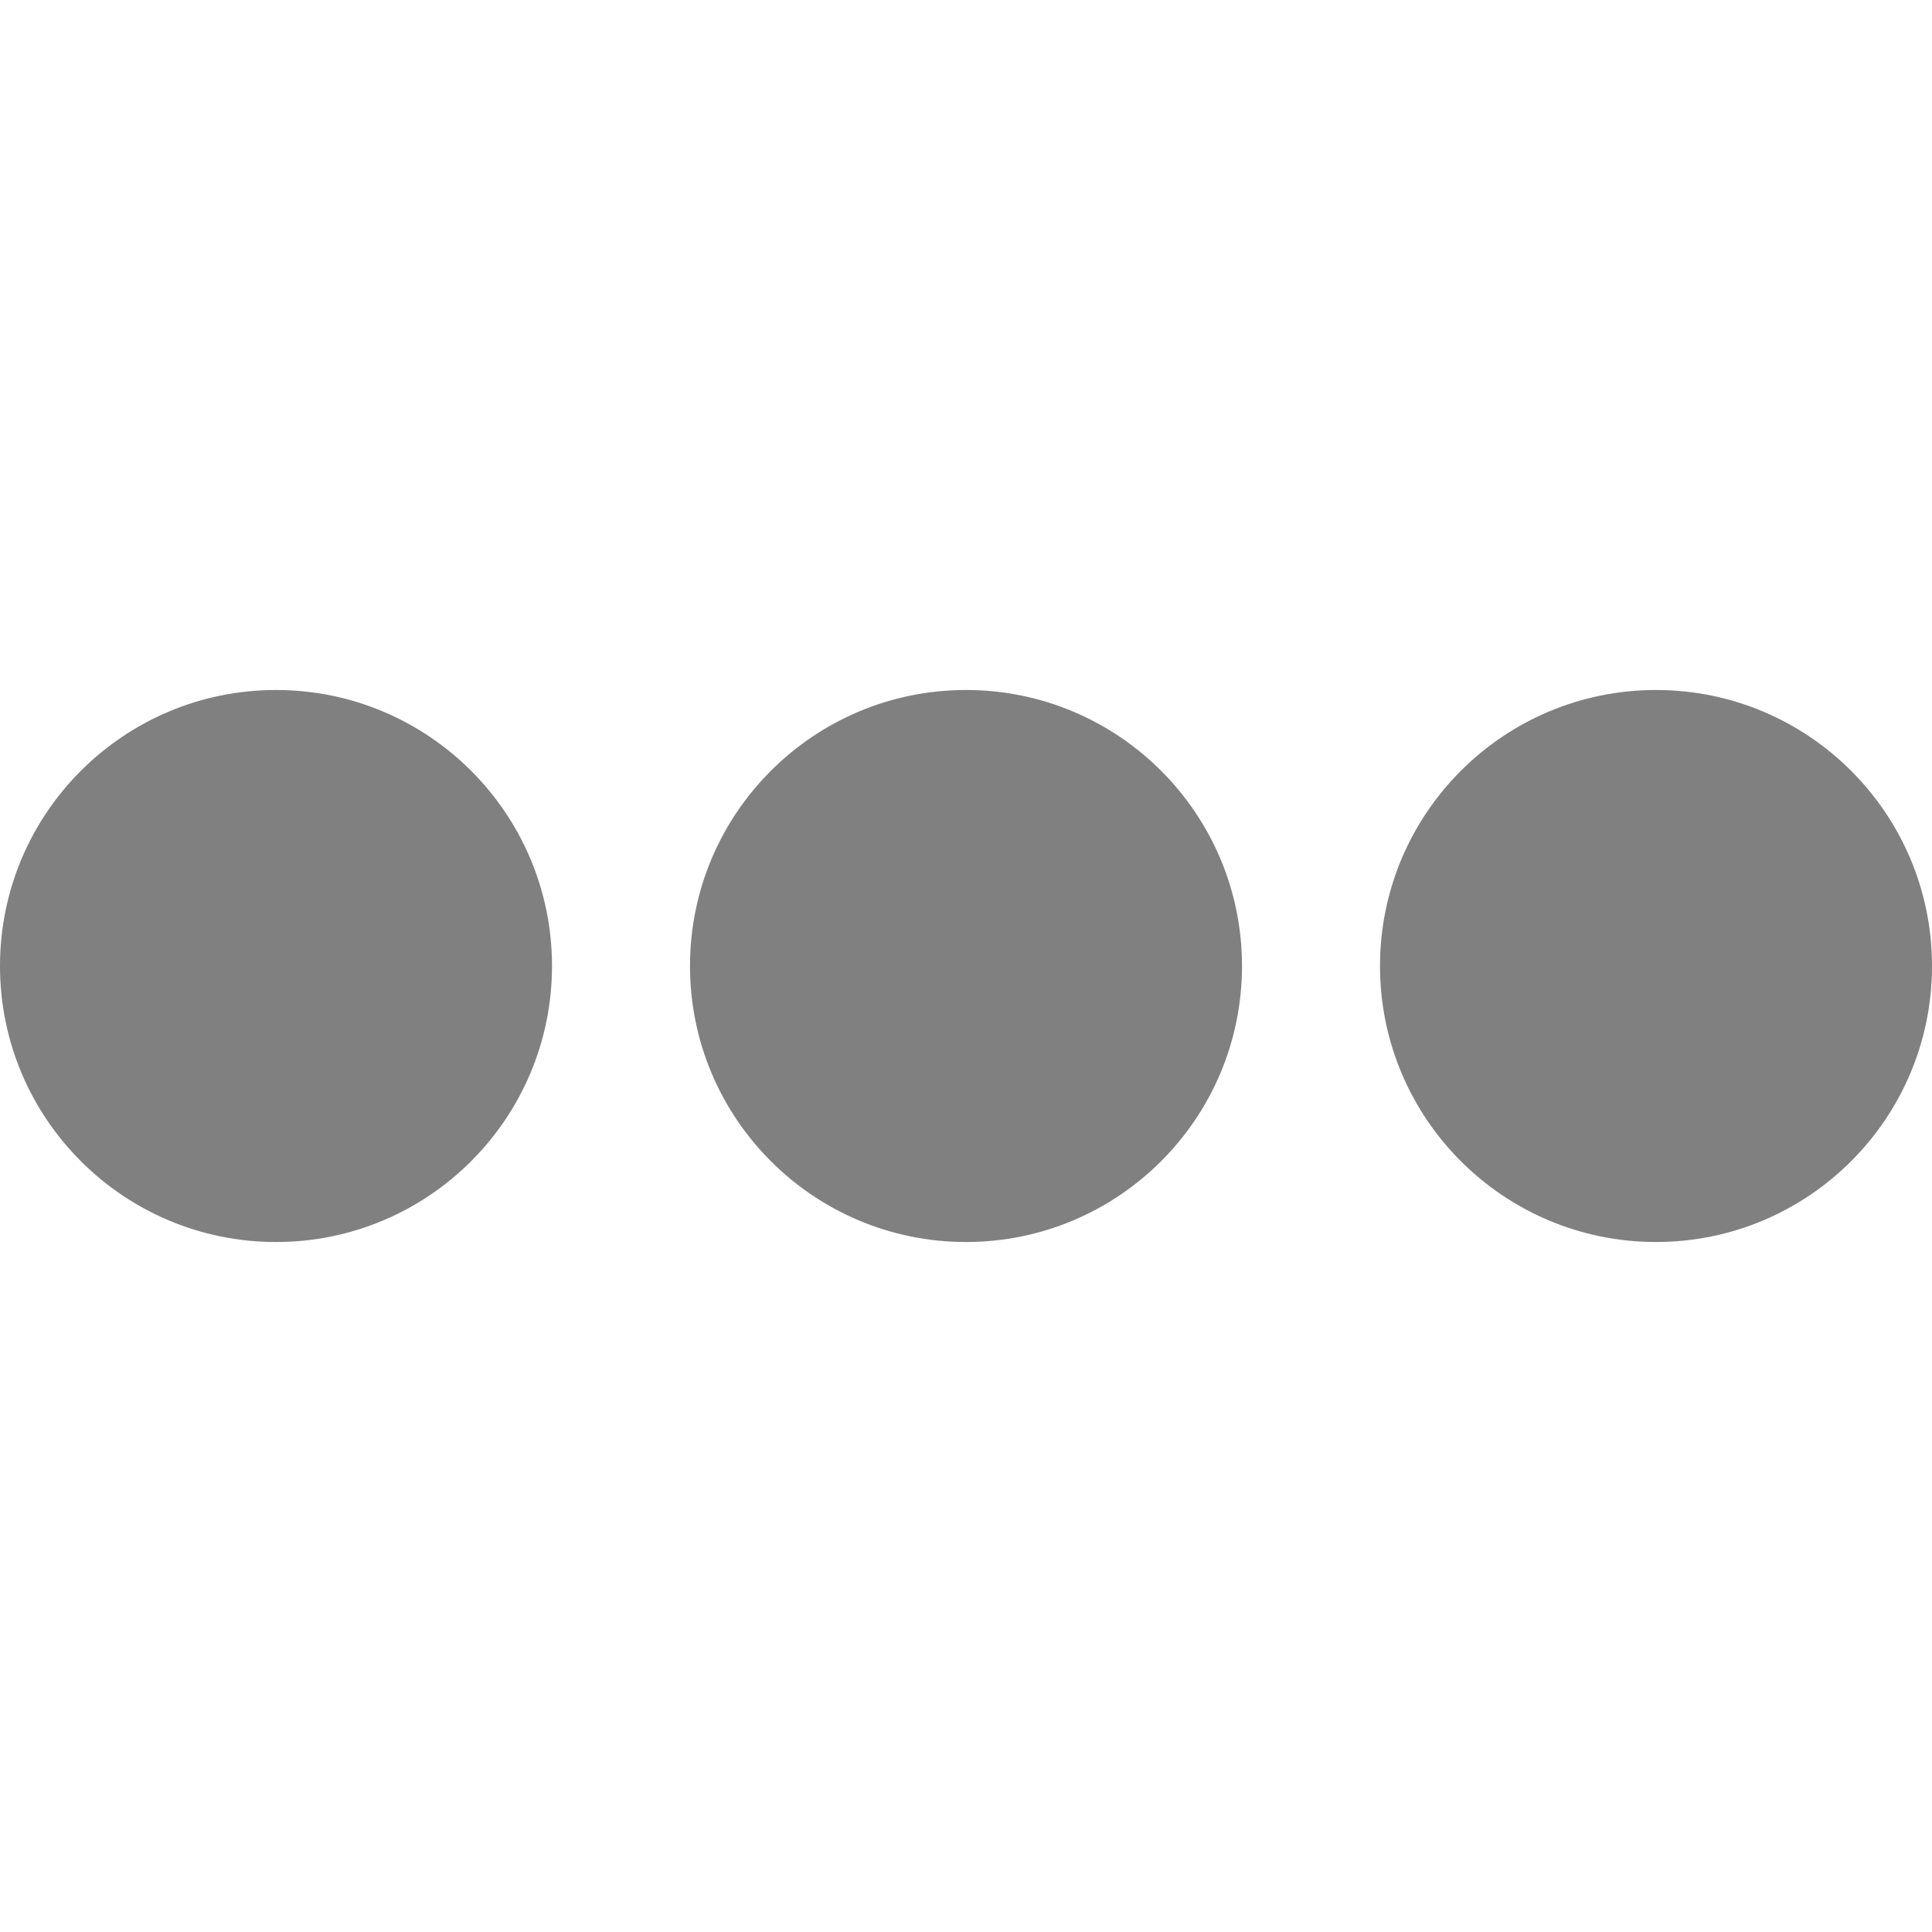
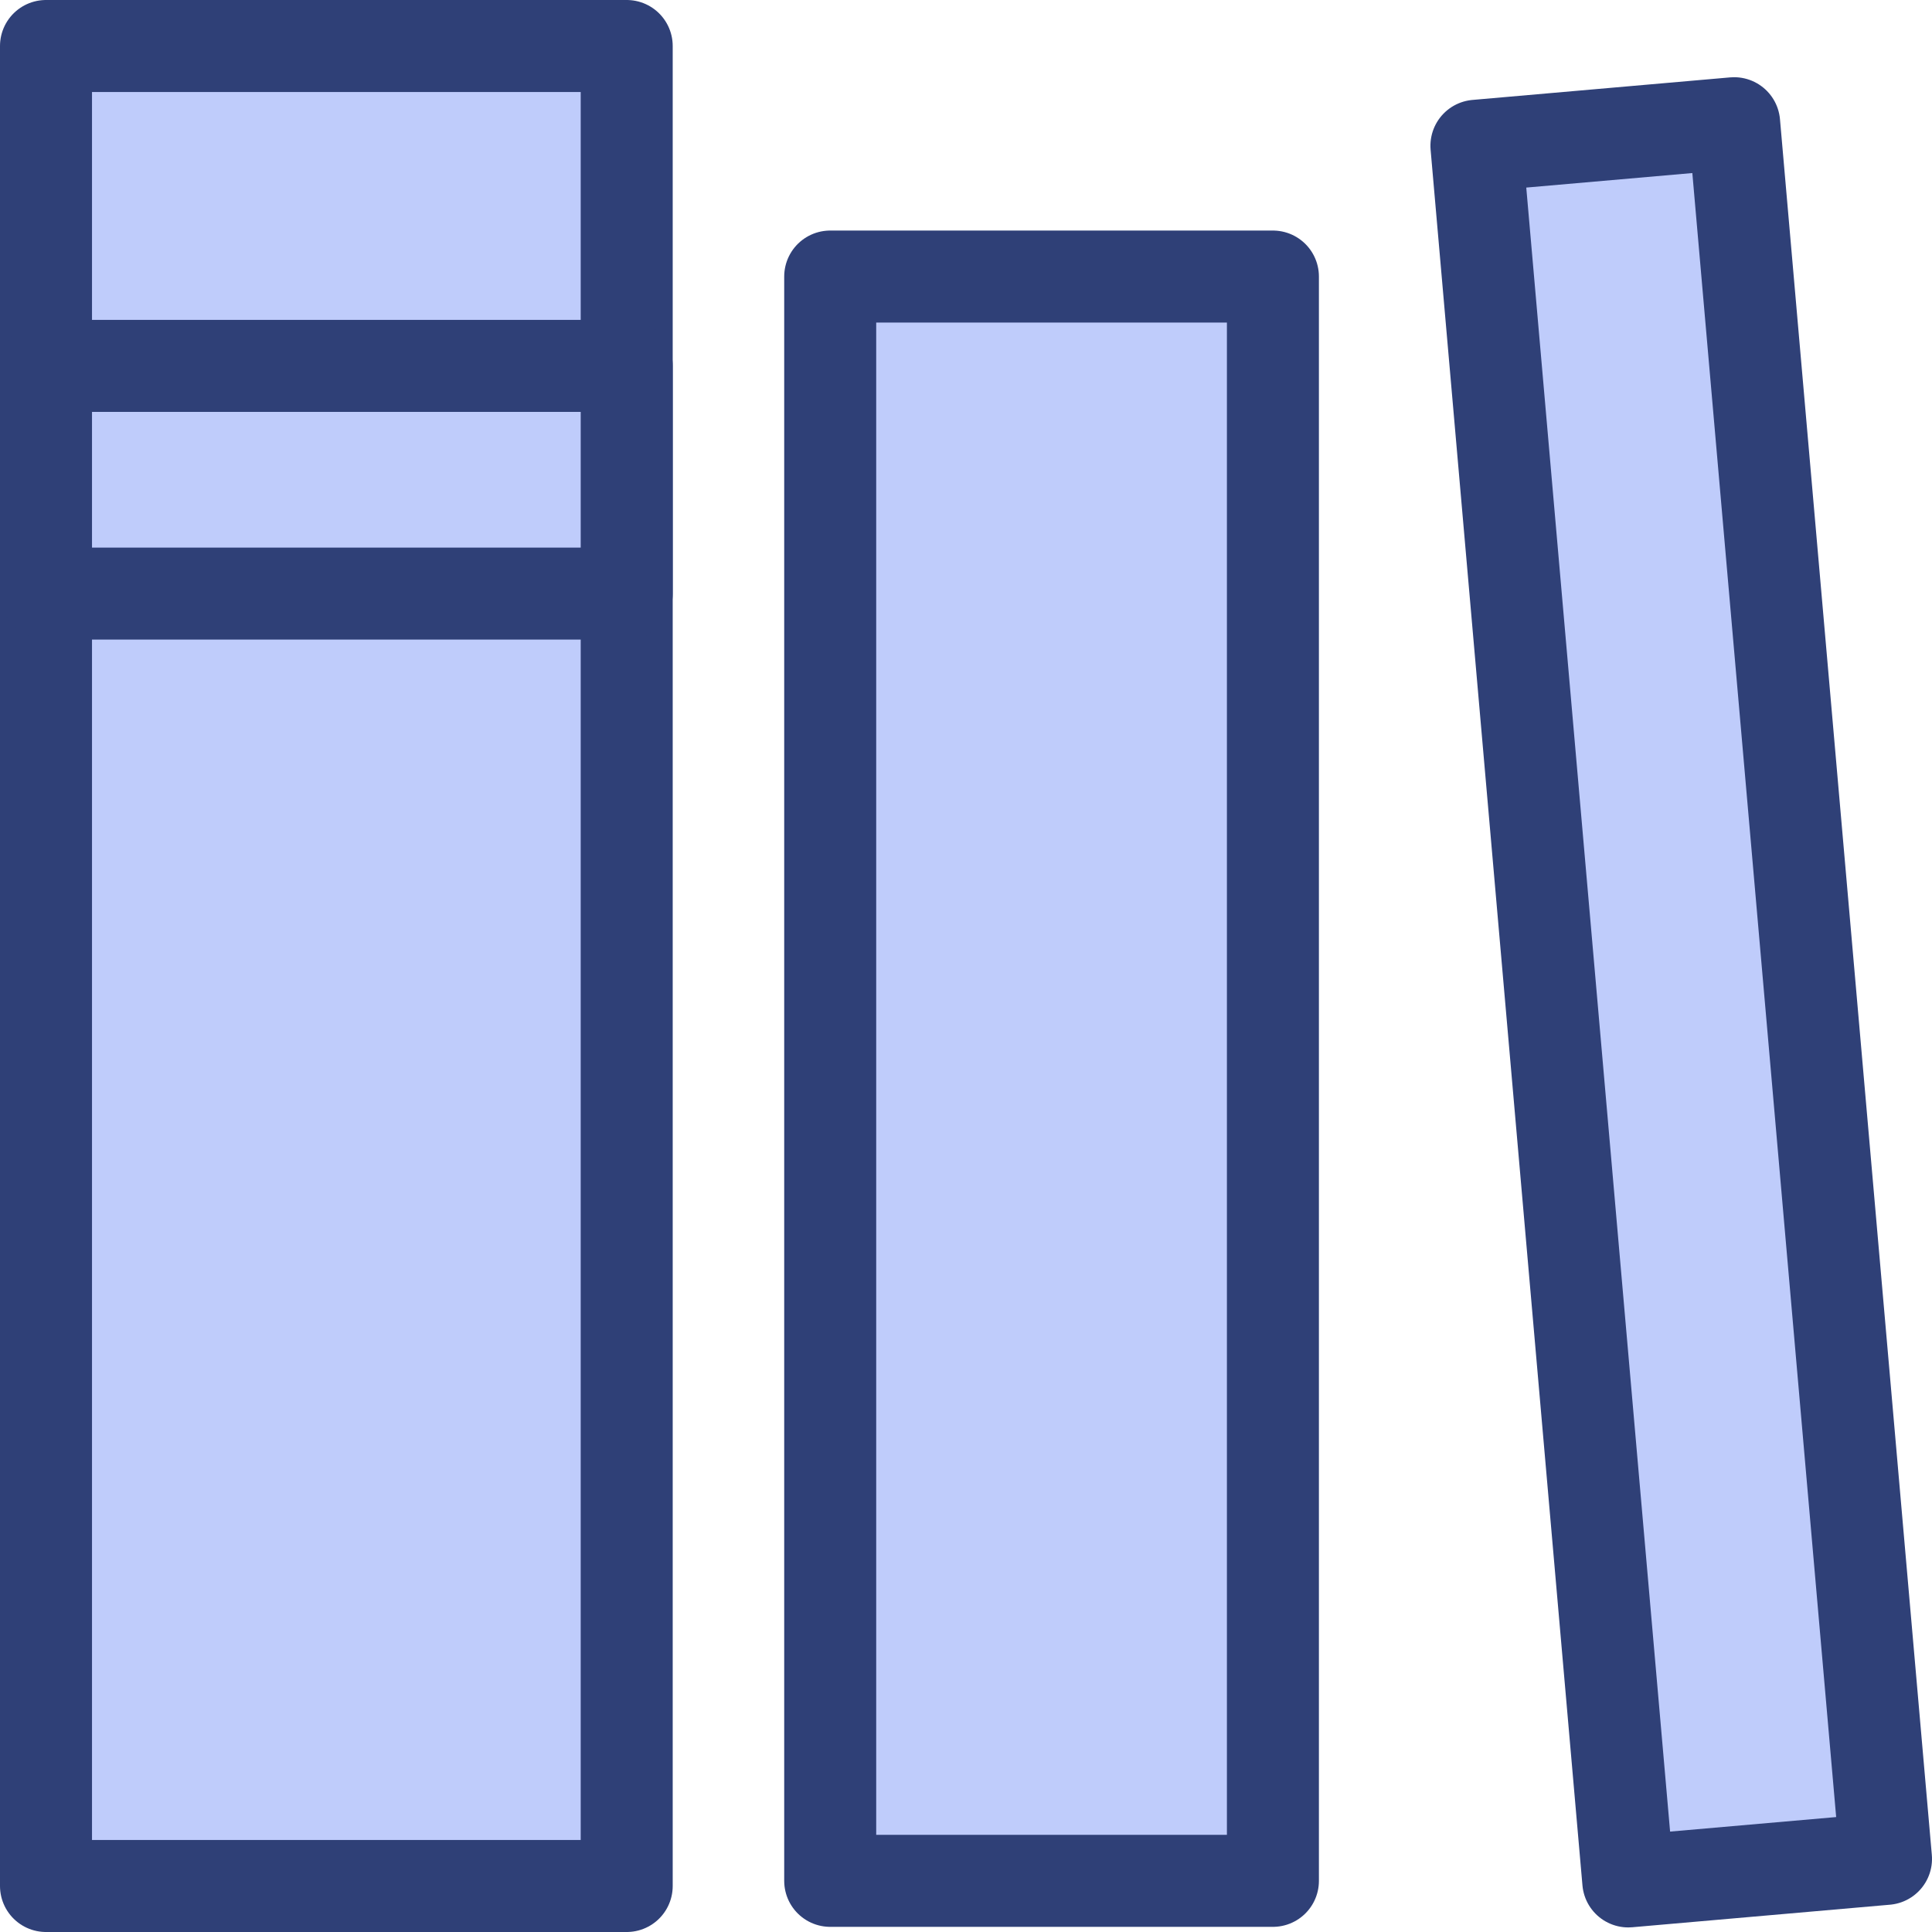
- <svg id="svg1" width="21" height="21" viewBox="0 0 21 21" version="1.1">
-   <g>
-      id = "g1"
-     <circle cy="10.5" cx="3" r="3" fill="#808080" id="circle1" />
-     <circle cy="10.5" cx="10.5" r="3" fill="#808080" id="circle2" />
-     <circle cy="10.5" cx="18" r="3" fill="#808080" id="circle3" />
+ <svg xmlns="http://www.w3.org/2000/svg" id="svg1" width="21" height="21" viewBox="0 0 21 21" version="1.1">
+   <defs id="defs10" />
+   <g id="g5587">
+     <rect style="fill:#bfccfb;fill-opacity:1;stroke:#2f4077;stroke-width:1;stroke-linecap:round;stroke-linejoin:round;stroke-dasharray:none;stroke-opacity:1" id="rect1921" width="6.312" height="20" x="0.5" y="0.5" />
+     <rect style="fill:#bfccfb;fill-opacity:1;stroke:#2f4077;stroke-width:1;stroke-linecap:round;stroke-linejoin:round;stroke-dasharray:none;stroke-opacity:1" id="rect1923" width="2.812" height="18.938" x="15.849" y="2.977" transform="rotate(-5)" />
+     <rect style="fill:#bfccfb;fill-opacity:1;stroke:#2f4077;stroke-width:1;stroke-linecap:round;stroke-linejoin:round;stroke-dasharray:none;stroke-opacity:1" id="rect1927" width="4.812" height="17.438" x="9.024" y="3.006" />
+     <rect style="fill:#bfccfb;fill-opacity:1;stroke:#2f4077;stroke-width:1;stroke-linecap:round;stroke-linejoin:round;stroke-dasharray:none;stroke-opacity:1" id="rect9432" width="6.312" height="2.475" x="0.5" y="3.977" />
  </g>
</svg>
